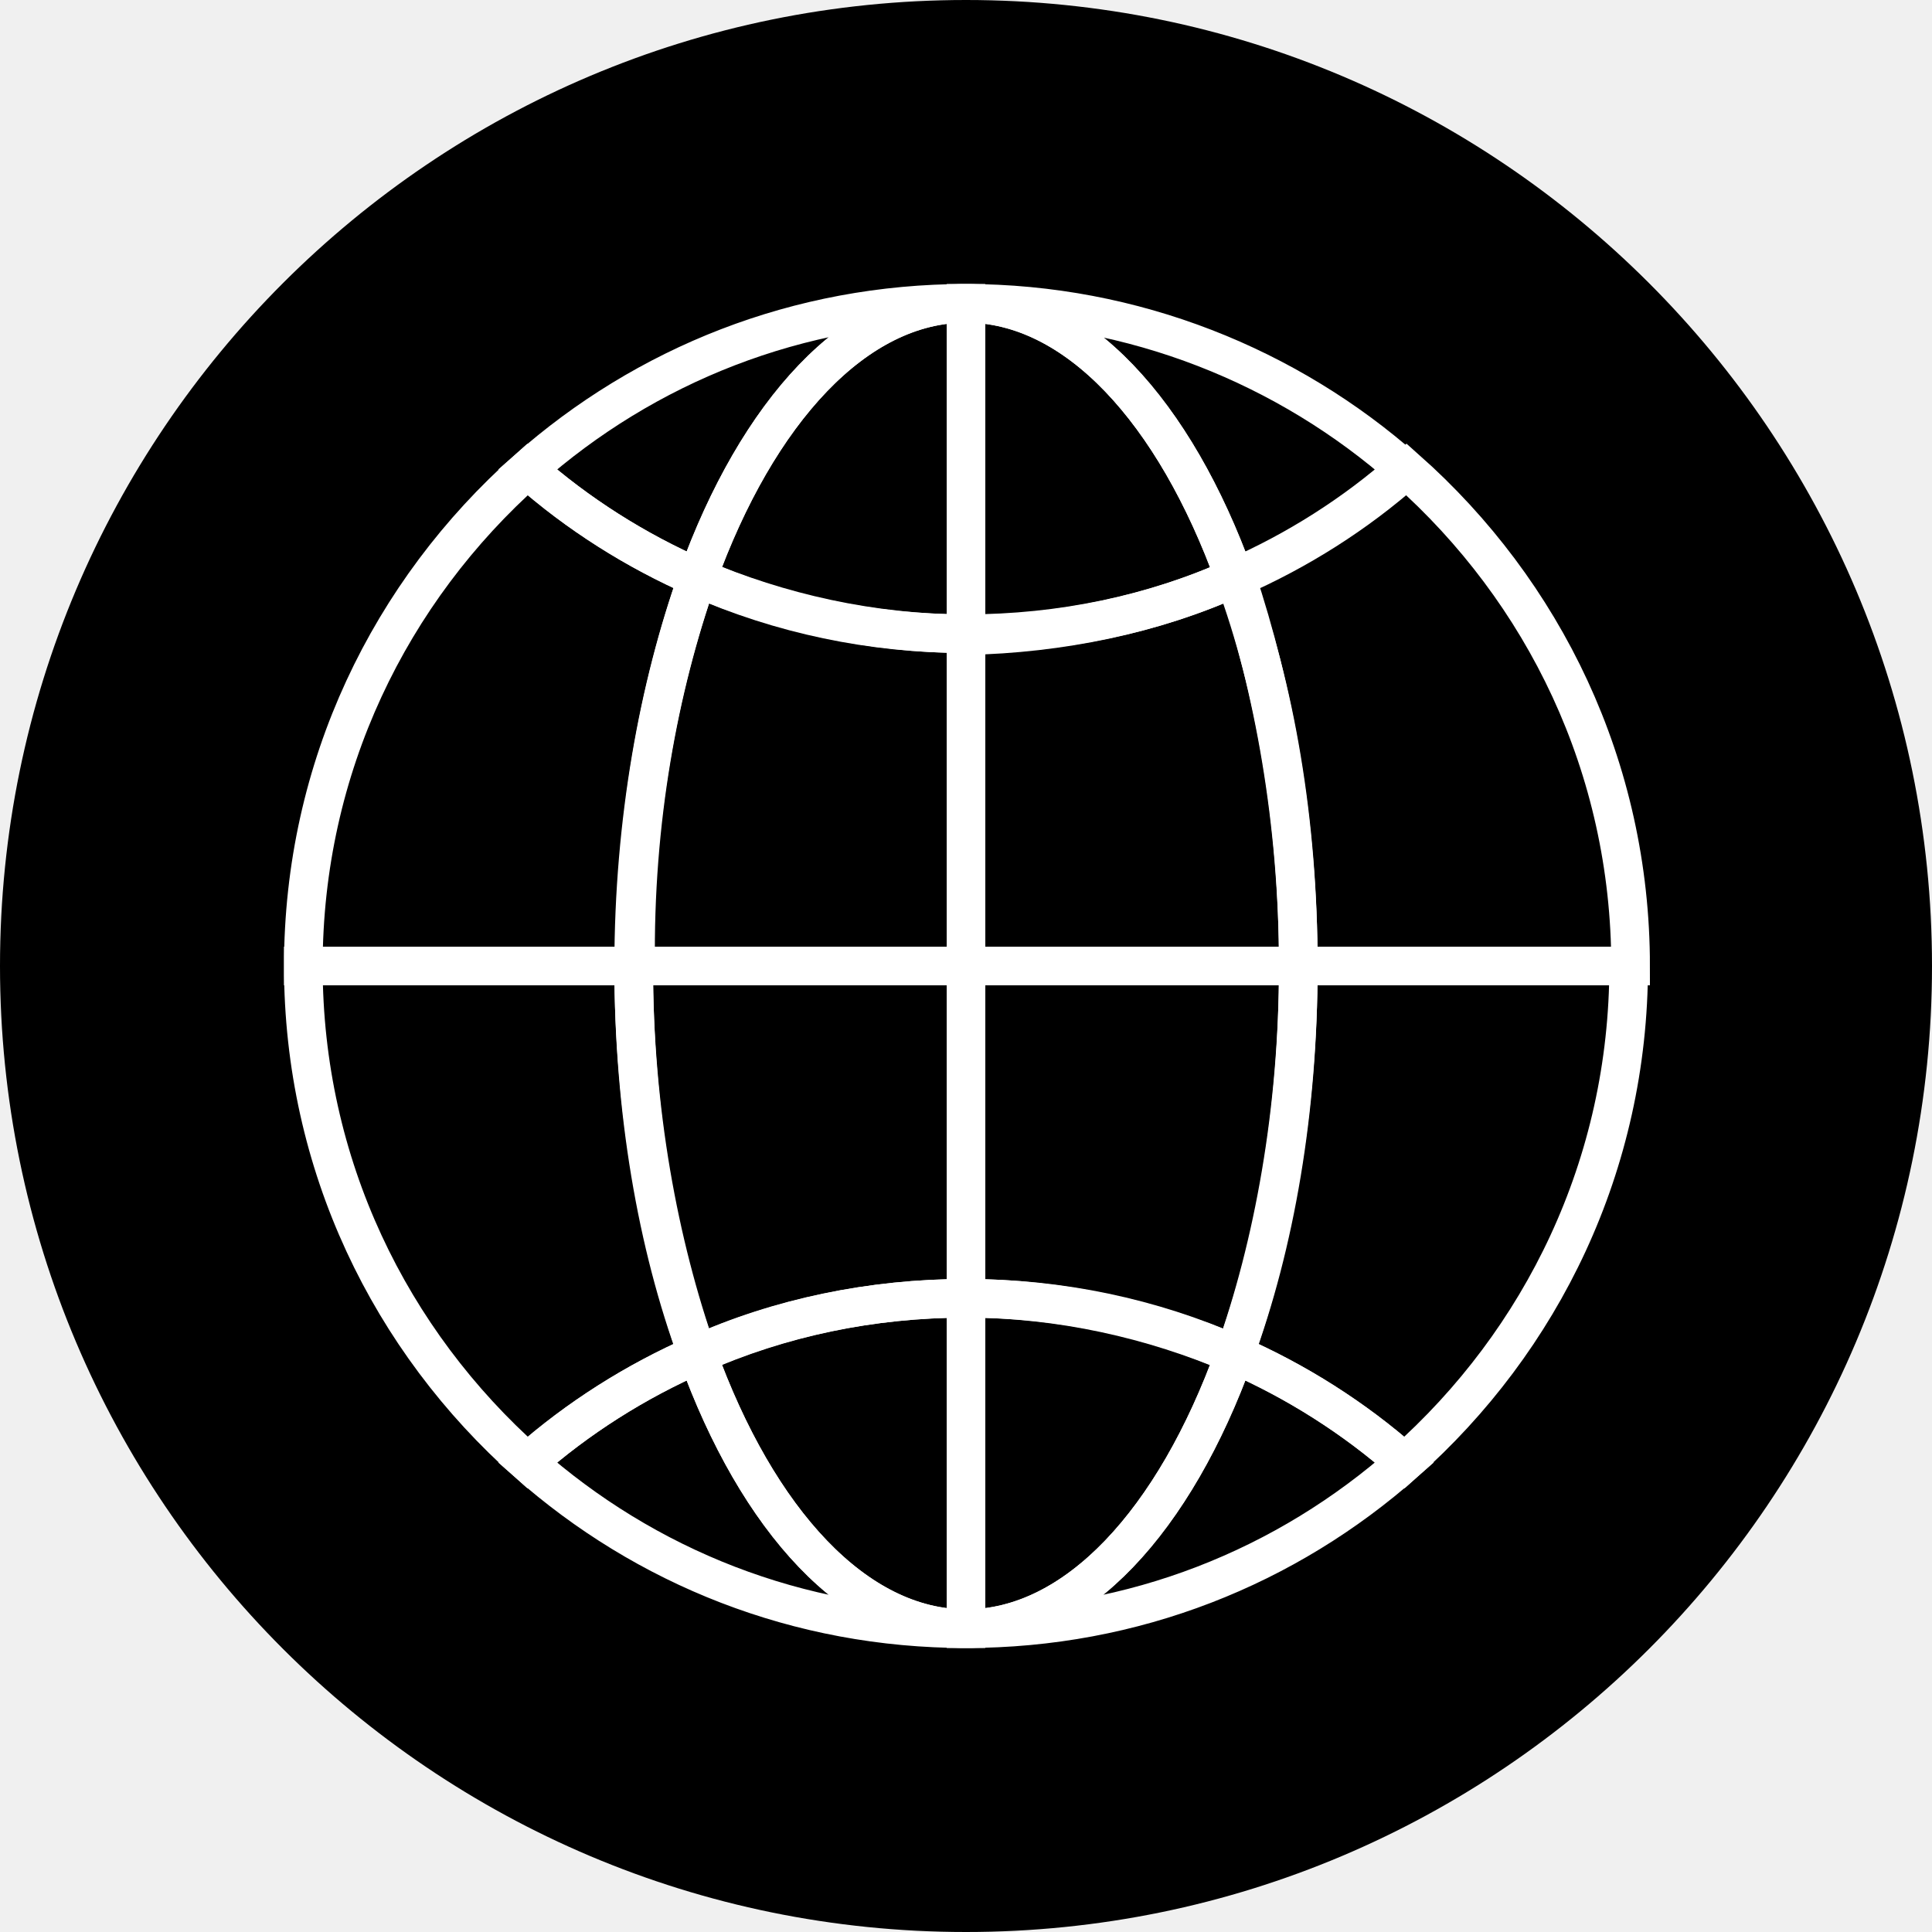
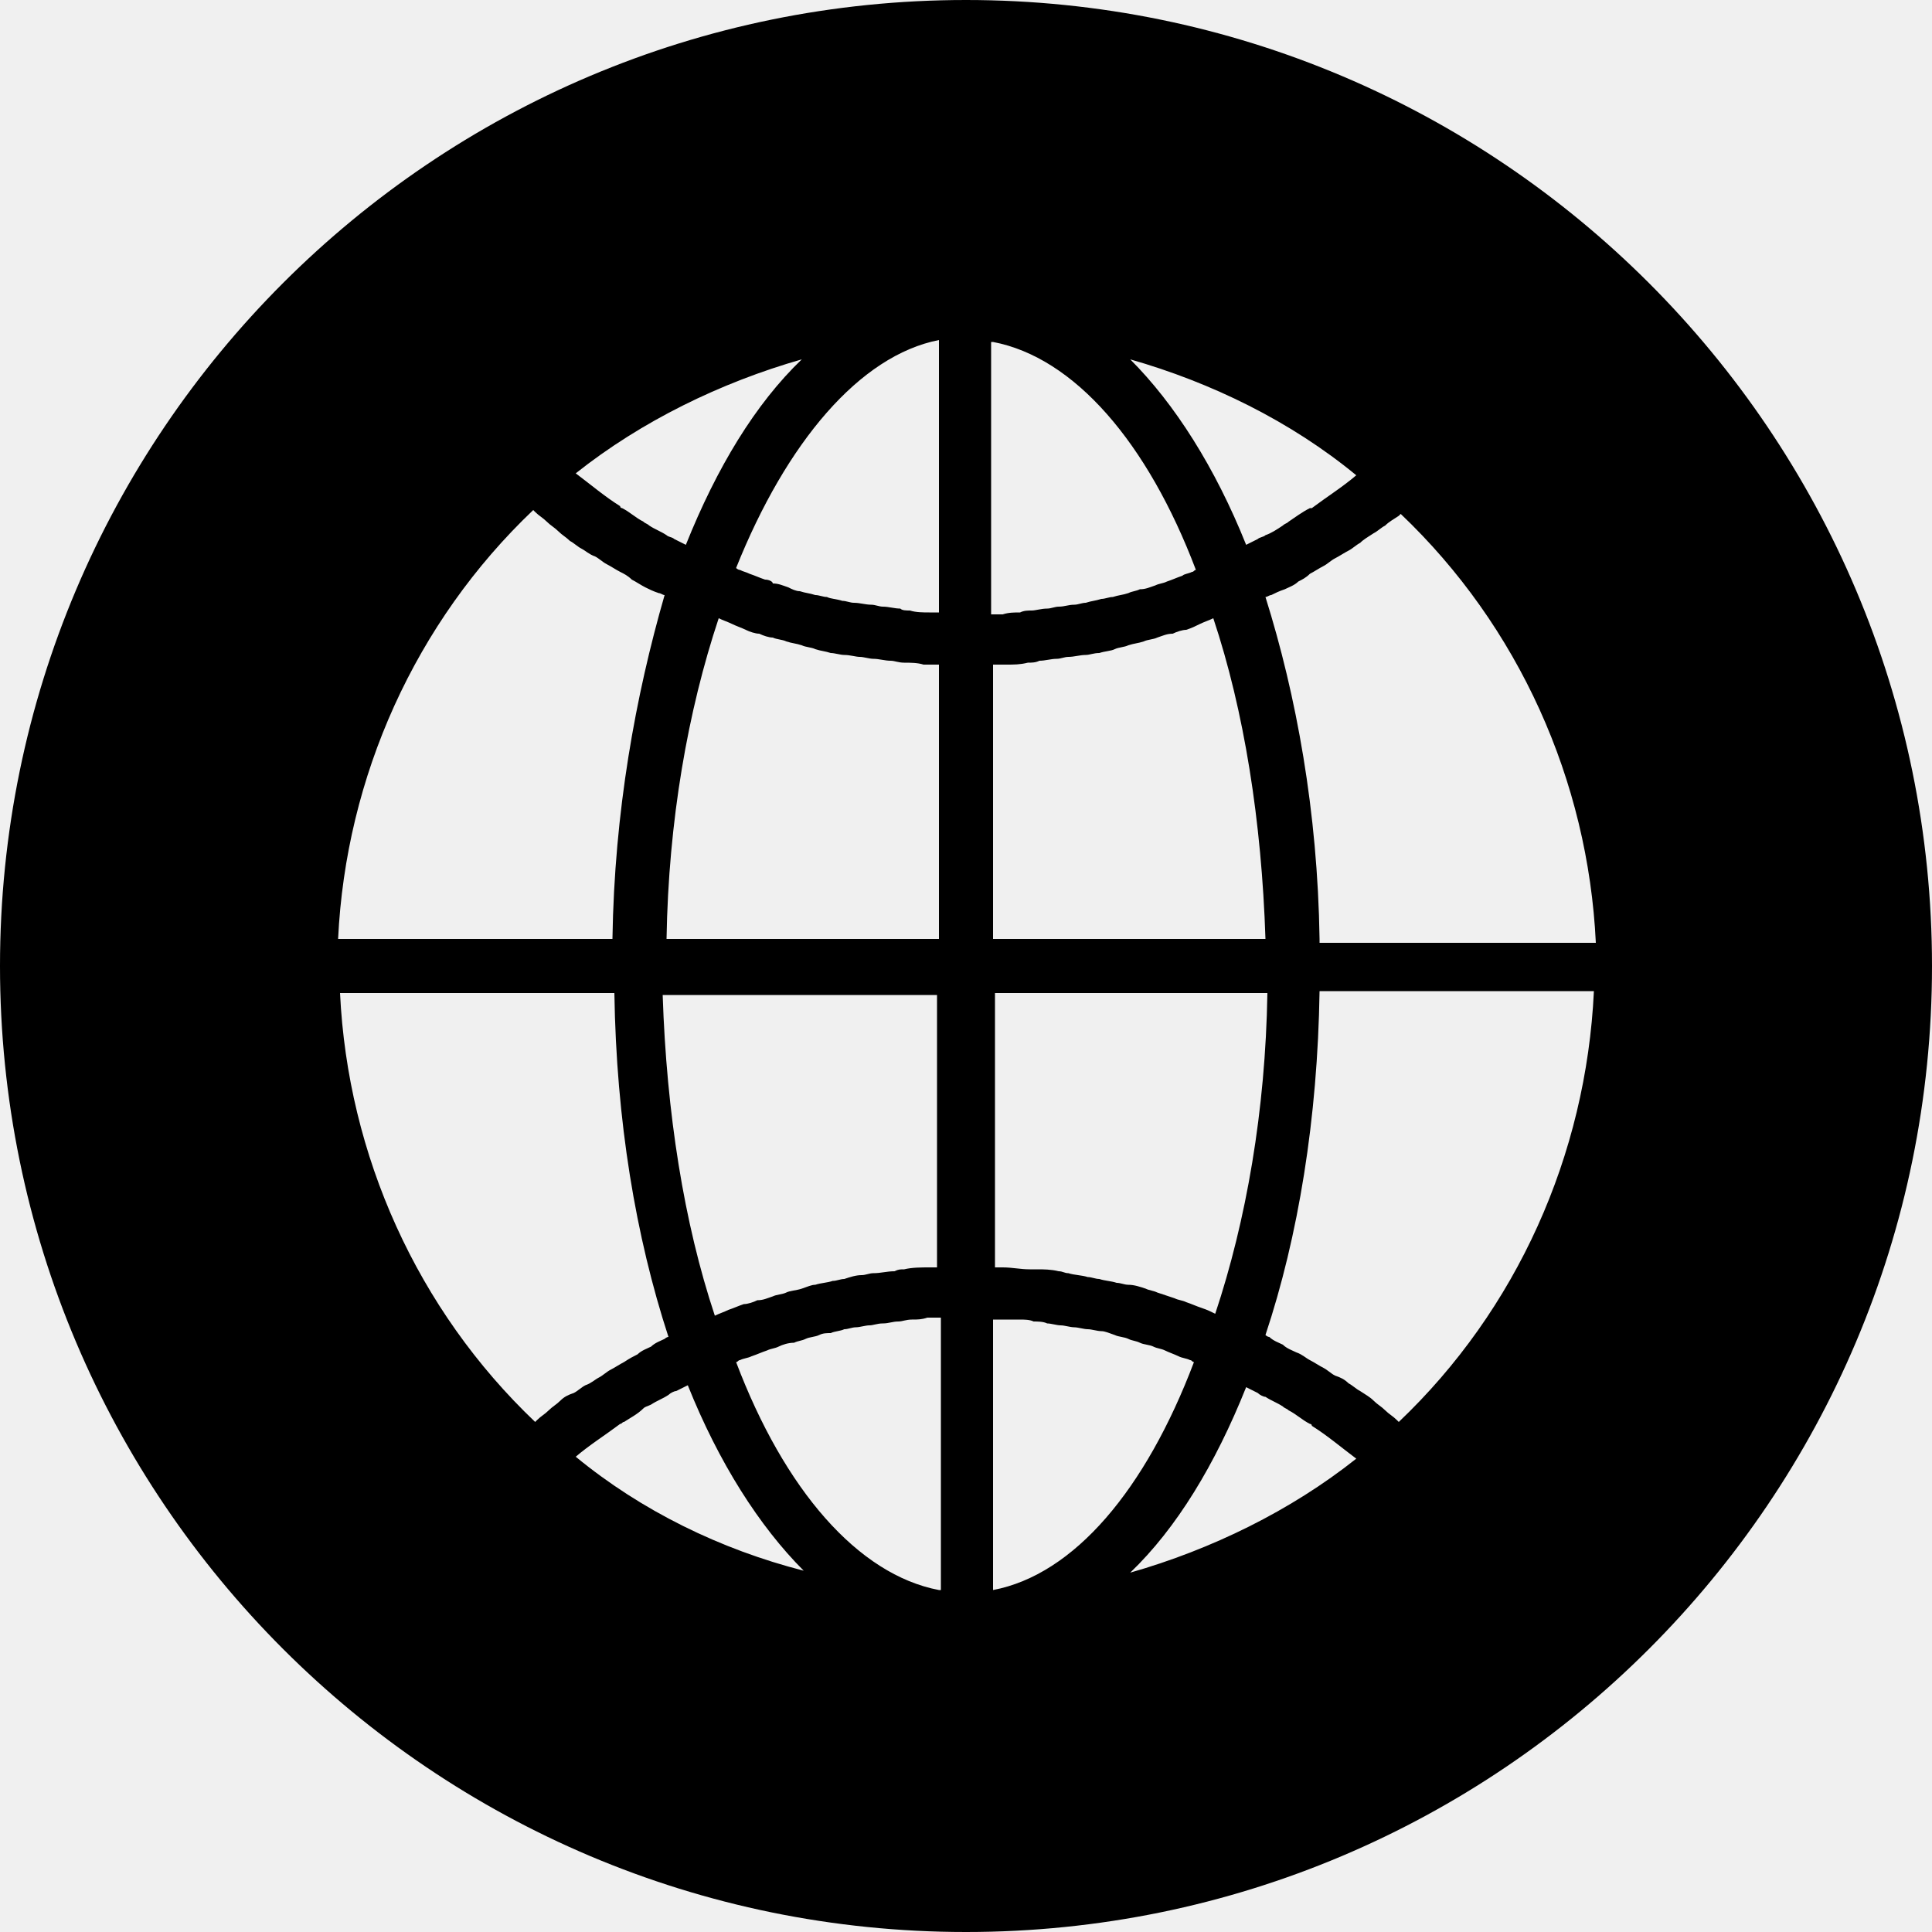
<svg xmlns="http://www.w3.org/2000/svg" version="1.1" id="Layer_1" x="0px" y="0px" viewBox="0 0 100 100" style="enable-background:new 0 0 100 100;" xml:space="preserve">
  <style type="text/css">
	.st0{fill-rule:evenodd;clip-rule:evenodd;}
	.st1{fill:none;}
- 	.st2{fill:none;stroke:#FFFFFF;stroke-width:2;stroke-miterlimit:10;}
- 	.st3{fill:none;stroke:#FF671D;stroke-width:0.75;stroke-miterlimit:10;}
+ 	.st2{fill:none;stroke:#FF671D;stroke-width:0.75;stroke-miterlimit:10;}
</style>
-   <path d="M50,0C22.4,0,0,22.4,0,50s22.4,50,50,50c27.6,0,50-22.4,50-50S77.6,0,50,0z" />
-   <path class="st2" d="M32.8,50H15.7c0,10.3,4.5,19.4,11.6,25.7c2.6-2.3,5.6-4.2,8.8-5.6C34.1,64.4,32.8,57.5,32.8,50z" />
-   <path class="st2" d="M67.2,50h17.2c0-10.3-4.5-19.4-11.6-25.7c-2.6,2.3-5.6,4.2-8.8,5.6C65.9,35.6,67.2,42.5,67.2,50z" />
-   <path class="st2" d="M84.3,50H67.2c0,7.5-1.2,14.4-3.3,20.1c3.2,1.4,6.2,3.3,8.8,5.6C79.8,69.4,84.3,60.3,84.3,50z" />
-   <path class="st2" d="M36.1,29.9c-3.2-1.4-6.2-3.3-8.8-5.6C20.2,30.6,15.7,39.7,15.7,50h17.2C32.8,42.5,34.1,35.6,36.1,29.9z" />
-   <path class="st2" d="M63.9,29.9c3.2-1.4,6.2-3.3,8.8-5.6c-6-5.3-14-8.6-22.7-8.6C55.7,15.7,60.8,21.3,63.9,29.9z" />
-   <path class="st2" d="M50,15.7L50,15.7c-8.7,0-16.6,3.2-22.7,8.6c2.6,2.3,5.6,4.2,8.8,5.6C39.2,21.3,44.3,15.7,50,15.7z" />
-   <path class="st2" d="M50,84.3c-5.7,0-10.8-5.6-13.9-14.2c-3.2,1.4-6.2,3.3-8.8,5.6C33.4,81.1,41.3,84.3,50,84.3L50,84.3z" />
-   <path class="st2" d="M50,84.3c8.7,0,16.6-3.2,22.7-8.6c-2.6-2.3-5.6-4.2-8.8-5.6C60.8,78.7,55.7,84.3,50,84.3z" />
-   <path class="st2" d="M50,32.8V50h17.2c0-7.5-1.2-14.4-3.3-20.1C59.7,31.8,54.9,32.8,50,32.8z" />
-   <path class="st2" d="M50,67.2c4.9,0,9.7,1.1,13.9,2.9c2-5.6,3.3-12.6,3.3-20.1H50V67.2z" />
-   <path class="st2" d="M50,32.8c-4.9,0-9.7-1.1-13.9-2.9c-2,5.6-3.3,12.6-3.3,20.1H50V32.8z" />
-   <path class="st2" d="M50,50H32.8c0,7.5,1.2,14.4,3.3,20.1c4.3-1.9,9-2.9,13.9-2.9V50z" />
-   <path class="st2" d="M50,15.7c-5.7,0-10.8,5.6-13.9,14.2c4.3,1.9,9,2.9,13.9,2.9V15.7z" />
-   <path class="st2" d="M63.9,29.9c-3.1-8.6-8.2-14.2-13.9-14.2c0,0,0,0,0,0s0,0,0,0v17.2C54.9,32.8,59.7,31.8,63.9,29.9z" />
-   <path class="st2" d="M50,84.3C50,84.3,50,84.3,50,84.3C50,84.3,50,84.3,50,84.3c5.7,0,10.8-5.6,13.9-14.2c-4.3-1.9-9-2.9-13.9-2.9  V84.3z" />
-   <path class="st2" d="M36.1,70.1c3.1,8.6,8.2,14.2,13.9,14.2V67.2C45.1,67.2,40.3,68.2,36.1,70.1z" />
+   <path d="M50,0C22.4,0,0,22.4,0,50c0,27.6,22.4,50,50,50c27.6,0,50-22.4,50-50C100,22.4,77.6,0,50,0z M41.5,18.6  c-2.4,2.3-4.4,5.6-6,9.6c-0.2-0.1-0.4-0.2-0.6-0.3c-0.1-0.1-0.3-0.1-0.4-0.2c-0.3-0.2-0.6-0.3-0.9-0.5c-0.1-0.1-0.2-0.1-0.3-0.2  c-0.4-0.2-0.7-0.5-1.1-0.7c0,0-0.1,0-0.1-0.1c-0.8-0.5-1.5-1.1-2.3-1.7C33.2,21.8,37.3,19.8,41.5,18.6z M27.6,26.4  c0,0,0.1,0.1,0.1,0.1c0.2,0.2,0.4,0.3,0.6,0.5c0.2,0.2,0.4,0.3,0.6,0.5c0.2,0.2,0.4,0.3,0.6,0.5c0.2,0.1,0.4,0.3,0.6,0.4  c0.2,0.1,0.4,0.3,0.7,0.4c0.2,0.1,0.4,0.3,0.6,0.4c0.2,0.1,0.5,0.3,0.7,0.4c0.2,0.1,0.4,0.2,0.6,0.4c0.2,0.1,0.5,0.3,0.7,0.4  c0.2,0.1,0.4,0.2,0.7,0.3c0.1,0,0.2,0.1,0.3,0.1C32.9,36,31.8,42,31.7,48.6H17.5C17.9,40.2,21.5,32.2,27.6,26.4z M29,72.5  c-0.2,0.2-0.4,0.3-0.6,0.5c-0.2,0.2-0.4,0.3-0.6,0.5c0,0-0.1,0.1-0.1,0.1c-6.1-5.8-9.7-13.8-10.1-22.2h14.2  c0.1,6.6,1.1,12.6,2.8,17.8c-0.1,0-0.2,0.1-0.2,0.1c-0.2,0.1-0.5,0.2-0.7,0.4c-0.2,0.1-0.5,0.2-0.7,0.4c-0.2,0.1-0.4,0.2-0.7,0.4  c-0.2,0.1-0.5,0.3-0.7,0.4c-0.2,0.1-0.4,0.3-0.6,0.4c-0.2,0.1-0.4,0.3-0.7,0.4c-0.2,0.1-0.4,0.3-0.6,0.4  C29.4,72.2,29.2,72.3,29,72.5z M29.8,75.4c0.7-0.6,1.5-1.1,2.3-1.7c0.1,0,0.1-0.1,0.2-0.1c0.3-0.2,0.7-0.4,1-0.7  c0.1-0.1,0.2-0.1,0.4-0.2c0.3-0.2,0.6-0.3,0.9-0.5c0.1-0.1,0.3-0.2,0.4-0.2c0.2-0.1,0.4-0.2,0.6-0.3c1.6,4,3.7,7.3,6,9.6  C37.3,80.2,33.2,78.2,29.8,75.4z M48.6,82.3c-4.2-0.8-8-5.2-10.5-11.8c0.1,0,0.1-0.1,0.2-0.1c0.2-0.1,0.4-0.1,0.6-0.2  c0.3-0.1,0.5-0.2,0.8-0.3c0.2-0.1,0.4-0.1,0.6-0.2c0.2-0.1,0.5-0.2,0.8-0.2c0.2-0.1,0.4-0.1,0.6-0.2c0.2-0.1,0.5-0.1,0.7-0.2  c0.2-0.1,0.4-0.1,0.6-0.1c0.2-0.1,0.5-0.1,0.7-0.2c0.2,0,0.4-0.1,0.6-0.1c0.2,0,0.5-0.1,0.7-0.1c0.2,0,0.4-0.1,0.7-0.1  c0.3,0,0.5-0.1,0.8-0.1c0.2,0,0.4-0.1,0.7-0.1c0.3,0,0.5,0,0.8-0.1c0.2,0,0.4,0,0.7,0c0,0,0,0,0,0V82.3z M48.6,65.6  c-0.1,0-0.1,0-0.2,0c-0.1,0-0.2,0-0.3,0c-0.4,0-0.9,0-1.3,0.1c-0.2,0-0.3,0-0.5,0.1c-0.4,0-0.7,0.1-1.1,0.1c-0.2,0-0.4,0.1-0.6,0.1  c-0.3,0-0.6,0.1-0.9,0.2c-0.2,0-0.4,0.1-0.6,0.1c-0.3,0.1-0.6,0.1-0.9,0.2c-0.2,0-0.4,0.1-0.7,0.2c-0.3,0.1-0.6,0.1-0.8,0.2  c-0.2,0.1-0.5,0.1-0.7,0.2c-0.3,0.1-0.5,0.2-0.8,0.2c-0.2,0.1-0.5,0.2-0.7,0.2c-0.3,0.1-0.5,0.2-0.8,0.3c-0.2,0.1-0.5,0.2-0.7,0.3  c-1.6-4.8-2.5-10.5-2.7-16.6h14.2V65.6z M48.6,48.6H34.5c0.1-6.1,1.1-11.8,2.7-16.6c0.2,0.1,0.5,0.2,0.7,0.3  c0.2,0.1,0.5,0.2,0.7,0.3c0.2,0.1,0.5,0.2,0.7,0.2c0.2,0.1,0.5,0.2,0.7,0.2c0.2,0.1,0.5,0.1,0.7,0.2c0.3,0.1,0.5,0.1,0.8,0.2  c0.2,0.1,0.5,0.1,0.7,0.2c0.3,0.1,0.5,0.1,0.8,0.2c0.2,0,0.5,0.1,0.7,0.1c0.3,0,0.6,0.1,0.8,0.1c0.2,0,0.5,0.1,0.7,0.1  c0.3,0,0.6,0.1,0.9,0.1c0.2,0,0.4,0.1,0.7,0.1c0.3,0,0.7,0,1,0.1c0.2,0,0.4,0,0.6,0c0.1,0,0.1,0,0.2,0V48.6z M48.6,31.7  C48.6,31.7,48.6,31.7,48.6,31.7c-0.2,0-0.3,0-0.5,0c-0.3,0-0.7,0-1-0.1c-0.2,0-0.4,0-0.5-0.1c-0.3,0-0.6-0.1-0.9-0.1  c-0.2,0-0.4-0.1-0.6-0.1c-0.3,0-0.6-0.1-0.9-0.1c-0.2,0-0.4-0.1-0.6-0.1c-0.3-0.1-0.6-0.1-0.8-0.2c-0.2,0-0.4-0.1-0.6-0.1  c-0.3-0.1-0.5-0.1-0.8-0.2c-0.2,0-0.4-0.1-0.6-0.2c-0.3-0.1-0.5-0.2-0.8-0.2C40,30.1,39.8,30,39.6,30c-0.3-0.1-0.5-0.2-0.8-0.3  c-0.2-0.1-0.3-0.1-0.5-0.2c-0.1,0-0.2-0.1-0.2-0.1c2.6-6.5,6.4-11,10.5-11.8V31.7z M70.2,24.6c-0.7,0.6-1.5,1.1-2.3,1.7  c0,0,0,0-0.1,0c-0.4,0.2-0.8,0.5-1.1,0.7c-0.1,0.1-0.2,0.1-0.3,0.2c-0.3,0.2-0.6,0.4-0.9,0.5c-0.1,0.1-0.3,0.1-0.4,0.2  c-0.2,0.1-0.4,0.2-0.6,0.3c-1.6-4-3.7-7.3-6-9.6C62.7,19.8,66.8,21.8,70.2,24.6z M51.4,17.7c4.2,0.8,8,5.2,10.5,11.8  c-0.1,0-0.1,0.1-0.2,0.1c-0.2,0.1-0.4,0.1-0.5,0.2c-0.3,0.1-0.5,0.2-0.8,0.3c-0.2,0.1-0.4,0.1-0.6,0.2c-0.3,0.1-0.5,0.2-0.8,0.2  c-0.2,0.1-0.4,0.1-0.6,0.2c-0.3,0.1-0.5,0.1-0.8,0.2c-0.2,0-0.4,0.1-0.6,0.1c-0.3,0.1-0.5,0.1-0.8,0.2c-0.2,0-0.4,0.1-0.6,0.1  c-0.3,0-0.5,0.1-0.8,0.1c-0.2,0-0.4,0.1-0.6,0.1c-0.3,0-0.6,0.1-0.8,0.1c-0.2,0-0.4,0-0.6,0.1c-0.3,0-0.6,0-0.9,0.1  c-0.2,0-0.3,0-0.5,0c0,0,0,0-0.1,0V17.7z M51.4,34.4c0.1,0,0.1,0,0.2,0c0.2,0,0.3,0,0.5,0c0.4,0,0.7,0,1.1-0.1c0.2,0,0.4,0,0.6-0.1  c0.3,0,0.6-0.1,0.9-0.1c0.2,0,0.4-0.1,0.6-0.1c0.3,0,0.6-0.1,0.9-0.1c0.2,0,0.4-0.1,0.7-0.1c0.3-0.1,0.6-0.1,0.8-0.2  c0.2-0.1,0.5-0.1,0.7-0.2c0.3-0.1,0.5-0.1,0.8-0.2c0.2-0.1,0.5-0.1,0.7-0.2c0.3-0.1,0.5-0.2,0.8-0.2c0.2-0.1,0.5-0.2,0.7-0.2  c0.3-0.1,0.5-0.2,0.7-0.3c0.2-0.1,0.5-0.2,0.7-0.3c1.6,4.8,2.5,10.5,2.7,16.6H51.4V34.4z M51.4,51.4h14.2  c-0.1,6.1-1.1,11.8-2.7,16.6c0,0,0,0,0,0c-0.2-0.1-0.4-0.2-0.7-0.3c-0.3-0.1-0.5-0.2-0.8-0.3c-0.2-0.1-0.4-0.1-0.6-0.2  c-0.3-0.1-0.6-0.2-0.9-0.3c-0.2-0.1-0.4-0.1-0.6-0.2c-0.3-0.1-0.6-0.2-0.9-0.2c-0.2,0-0.4-0.1-0.6-0.1c-0.3-0.1-0.6-0.1-0.9-0.2  c-0.2,0-0.4-0.1-0.6-0.1c-0.3-0.1-0.7-0.1-1-0.2c-0.2,0-0.3-0.1-0.5-0.1c-0.4-0.1-0.8-0.1-1.1-0.1c-0.1,0-0.3,0-0.4,0  c-0.5,0-0.9-0.1-1.4-0.1c-0.1,0-0.1,0-0.2,0c-0.1,0-0.1,0-0.2,0V51.4z M51.4,82.3v-14c0,0,0,0,0,0c0.2,0,0.5,0,0.7,0  c0.2,0,0.5,0,0.7,0c0.2,0,0.5,0,0.7,0.1c0.2,0,0.5,0,0.7,0.1c0.2,0,0.5,0.1,0.7,0.1c0.2,0,0.5,0.1,0.7,0.1c0.2,0,0.5,0.1,0.7,0.1  c0.2,0,0.5,0.1,0.7,0.1c0.2,0,0.4,0.1,0.7,0.2c0.2,0.1,0.5,0.1,0.7,0.2c0.2,0.1,0.4,0.1,0.6,0.2c0.2,0.1,0.5,0.1,0.7,0.2  c0.2,0.1,0.4,0.1,0.6,0.2c0.2,0.1,0.5,0.2,0.7,0.3c0.2,0.1,0.4,0.1,0.6,0.2c0.1,0,0.1,0.1,0.2,0.1C59.3,77.1,55.6,81.5,51.4,82.3z   M58.5,81.4c2.4-2.3,4.4-5.6,6-9.6c0.2,0.1,0.4,0.2,0.6,0.3c0.1,0.1,0.3,0.2,0.4,0.2c0.3,0.2,0.6,0.3,0.9,0.5  c0.1,0.1,0.2,0.1,0.3,0.2c0.4,0.2,0.7,0.5,1.1,0.7c0,0,0.1,0,0.1,0.1c0.8,0.5,1.5,1.1,2.3,1.7C66.8,78.2,62.7,80.2,58.5,81.4z   M72.4,73.6c0,0-0.1-0.1-0.1-0.1c-0.2-0.2-0.4-0.3-0.6-0.5c-0.2-0.2-0.4-0.3-0.6-0.5c-0.2-0.2-0.4-0.3-0.7-0.5  c-0.2-0.1-0.4-0.3-0.6-0.4c-0.2-0.2-0.4-0.3-0.7-0.4c-0.2-0.1-0.4-0.3-0.6-0.4c-0.2-0.1-0.5-0.3-0.7-0.4c-0.2-0.1-0.4-0.3-0.7-0.4  c-0.2-0.1-0.5-0.2-0.7-0.4c-0.2-0.1-0.5-0.2-0.7-0.4c-0.1,0-0.2-0.1-0.2-0.1c1.7-5.1,2.7-11.2,2.8-17.8h14.2  C82.1,59.8,78.5,67.8,72.4,73.6z M68.3,48.6C68.2,42,67.1,36,65.5,30.9c0.1,0,0.2-0.1,0.3-0.1c0.2-0.1,0.4-0.2,0.7-0.3  c0.2-0.1,0.5-0.2,0.7-0.4c0.2-0.1,0.4-0.2,0.6-0.4c0.2-0.1,0.5-0.3,0.7-0.4c0.2-0.1,0.4-0.3,0.6-0.4c0.2-0.1,0.5-0.3,0.7-0.4  c0.2-0.1,0.4-0.3,0.6-0.4c0.2-0.2,0.4-0.3,0.7-0.5c0.2-0.1,0.4-0.3,0.6-0.4c0.2-0.2,0.4-0.3,0.7-0.5c0,0,0.1-0.1,0.1-0.1  c6.1,5.8,9.7,13.8,10.1,22.2H68.3z" />
</svg>
